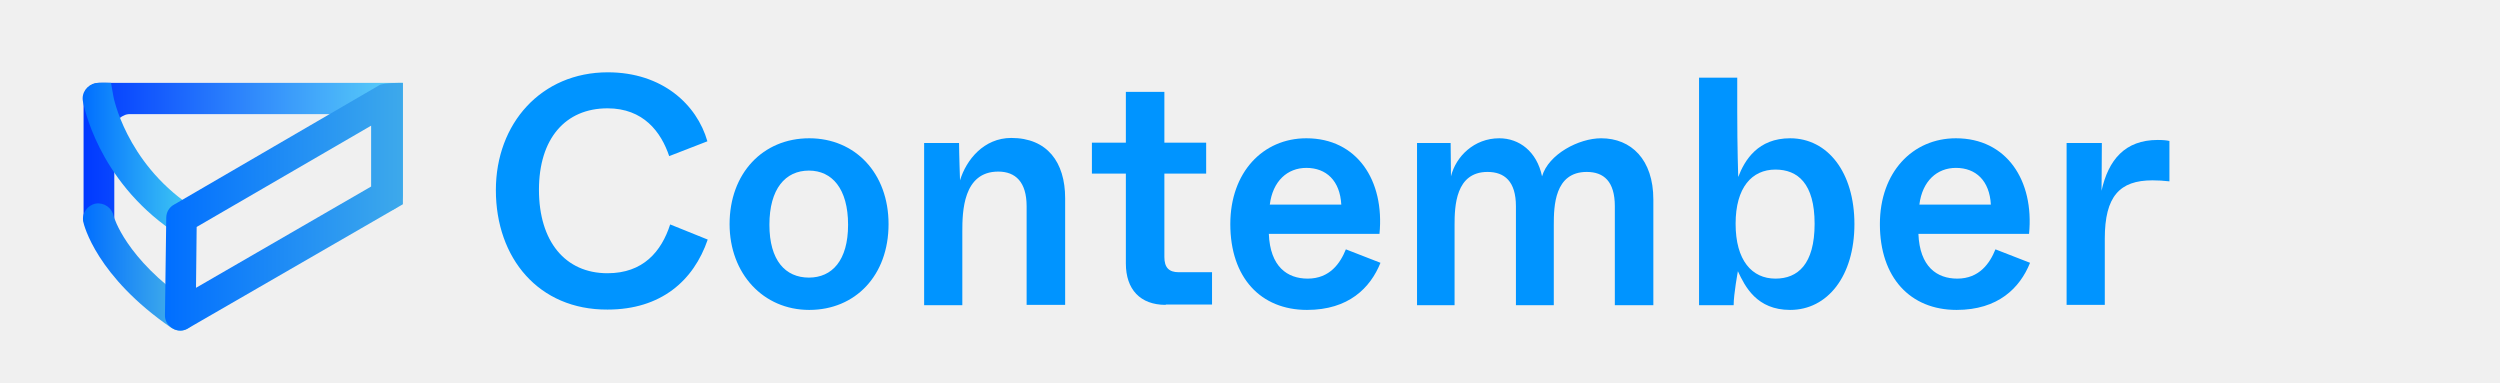
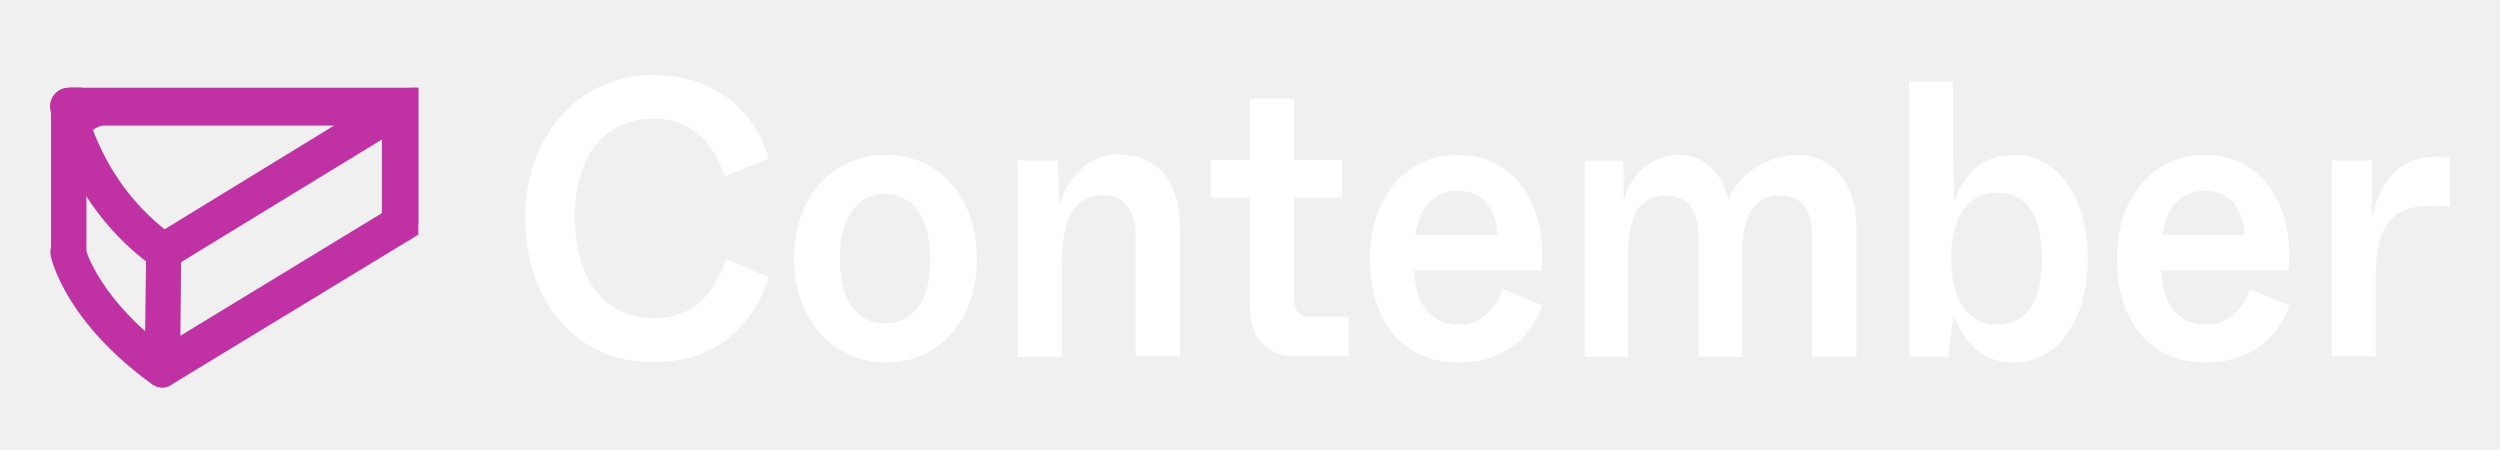
- <svg xmlns="http://www.w3.org/2000/svg" width="242" height="37" viewBox="0 0 242 37" fill="none">
-   <path d="M48 18.402C48 11.952 52.392 7 58.838 7C64.115 7 67.464 10.127 68.475 13.678L64.778 15.112C63.988 12.766 62.282 10.486 58.806 10.486C54.73 10.486 52.171 13.418 52.171 18.37C52.171 23.354 54.699 26.449 58.806 26.449C62.25 26.449 64.02 24.364 64.873 21.725L68.507 23.191C67.148 27.166 63.988 29.967 58.806 29.967C52.139 30 48 24.983 48 18.402Z" fill="#0094FF" />
-   <path fill-rule="evenodd" clip-rule="evenodd" d="M78.334 13.385C73.847 13.385 70.624 16.773 70.624 21.693C70.624 26.482 73.878 30 78.334 30C82.789 30 86.012 26.677 86.012 21.693C86.012 16.773 82.789 13.385 78.334 13.385ZM78.302 16.513C80.545 16.513 82.094 18.272 82.094 21.758C82.094 25.211 80.545 26.872 78.302 26.872C76.027 26.872 74.479 25.211 74.479 21.758C74.479 18.272 76.027 16.513 78.302 16.513Z" fill="#0094FF" />
-   <path d="M89.456 29.511V13.841H92.837C92.837 14.819 92.931 17.457 92.931 17.457C93.532 15.47 95.238 13.353 97.892 13.353C101.368 13.353 103.106 15.698 103.106 19.184V29.511H99.377V19.966C99.377 17.62 98.303 16.61 96.628 16.61C93.216 16.61 93.153 20.52 93.153 22.409V29.544H89.456V29.511Z" fill="#0094FF" />
-   <path d="M112.838 29.511C110.373 29.511 108.983 28.013 108.983 25.504V16.806H105.697V13.809H108.983V8.89H112.712V13.809H116.756V16.806H112.712V24.885C112.712 25.895 113.154 26.351 114.102 26.351H117.325V29.479H112.838V29.511Z" fill="#0094FF" />
-   <path fill-rule="evenodd" clip-rule="evenodd" d="M126.456 13.385C122.254 13.385 119.094 16.676 119.094 21.693C119.094 26.872 122.033 30 126.52 30C130.532 30 132.65 27.882 133.629 25.439L130.28 24.136C129.743 25.472 128.731 26.97 126.583 26.97C124.624 26.97 122.949 25.83 122.823 22.637H133.534C134.04 17.457 131.354 13.385 126.456 13.385ZM126.456 16.252C128.384 16.252 129.711 17.49 129.837 19.803H122.917C123.202 17.523 124.624 16.252 126.456 16.252Z" fill="#0094FF" />
-   <path d="M137.168 29.511V13.841H140.422C140.422 14.786 140.454 17.067 140.454 17.067C140.928 15.145 142.697 13.385 145.13 13.385C147.058 13.385 148.764 14.656 149.27 17.067C149.902 14.916 152.84 13.385 154.989 13.385C157.896 13.385 160.044 15.438 160.044 19.314V29.544H156.316V19.966C156.316 17.555 155.242 16.643 153.599 16.643C150.47 16.643 150.407 19.966 150.407 21.79V29.544H146.742V19.966C146.742 17.555 145.636 16.643 143.993 16.643C140.896 16.643 140.802 19.966 140.802 21.79V29.544H137.168V29.511Z" fill="#0094FF" />
-   <path fill-rule="evenodd" clip-rule="evenodd" d="M167.817 29.544C167.817 28.469 168.228 26.253 168.228 26.253C168.923 27.752 170.061 30 173.284 30C176.917 30 179.508 26.71 179.508 21.693C179.508 16.676 176.917 13.385 173.284 13.385C170.187 13.385 168.892 15.47 168.26 17.132C168.26 17.132 168.165 14.363 168.165 10.812V7.521H164.468V29.544H167.817ZM171.862 16.415C174.011 16.415 175.654 17.751 175.654 21.66C175.654 25.602 174.011 26.97 171.862 26.97C169.587 26.97 168.007 25.211 168.007 21.66C168.007 18.142 169.587 16.415 171.862 16.415Z" fill="#0094FF" />
-   <path fill-rule="evenodd" clip-rule="evenodd" d="M189.335 13.385C185.133 13.385 181.973 16.676 181.973 21.693C181.973 26.872 184.912 30 189.398 30C193.411 30 195.528 27.882 196.508 25.439L193.159 24.136C192.621 25.472 191.61 26.97 189.462 26.97C187.503 26.97 185.828 25.83 185.702 22.637H196.413C196.919 17.457 194.233 13.385 189.335 13.385ZM189.335 16.252C191.263 16.252 192.59 17.49 192.716 19.803H185.796C186.081 17.523 187.503 16.252 189.335 16.252Z" fill="#0094FF" />
-   <path d="M200.047 29.511V13.841H203.459C203.459 15.373 203.428 18.467 203.428 18.467C204.091 15.47 205.703 13.548 208.862 13.548C209.4 13.548 209.716 13.581 210 13.646V17.555C209.463 17.49 208.894 17.457 208.357 17.457C205.166 17.457 203.744 19.021 203.744 23.093V29.511H200.047Z" fill="#0094FF" />
-   <path d="M37.228 20.408C36.469 20.313 35.963 19.581 35.963 18.816V11.046H12.582C12.393 11.046 12.171 11.078 12.013 11.173C11.443 11.396 11.064 11.97 11.064 12.606V21.077C11.064 21.841 10.557 22.574 9.798 22.669C8.881 22.797 8.09 22.096 8.09 21.173V9.581C8.09 8.721 8.786 8.021 9.64 8.021H39V18.912C38.937 19.835 38.146 20.536 37.228 20.408Z" fill="url(#paint0_linear_203_2)" />
-   <path d="M17.549 22.606C17.265 22.606 16.98 22.51 16.695 22.351C9.419 17.351 8.09 10.123 8.026 9.804C7.868 8.976 8.438 8.212 9.229 8.053C9.703 7.957 10.747 8.021 10.747 8.021C10.747 8.021 10.905 8.944 10.969 9.295C10.969 9.358 12.171 15.632 18.372 19.867C19.068 20.345 19.226 21.268 18.752 21.969C18.499 22.383 18.024 22.606 17.549 22.606Z" fill="url(#paint1_linear_203_2)" />
-   <path d="M17.455 32C17.17 32 16.885 31.904 16.6 31.745C9.324 26.746 8.121 21.778 8.058 21.459C7.9 20.631 8.469 19.867 9.26 19.708C10.083 19.581 10.842 20.122 11 20.918C11.032 21.014 12.139 24.994 18.277 29.23C18.973 29.707 19.131 30.631 18.657 31.331C18.404 31.745 17.929 32 17.455 32Z" fill="url(#paint2_linear_203_2)" />
-   <path fill-rule="evenodd" clip-rule="evenodd" d="M16.695 31.777C16.917 31.936 17.201 32 17.455 32C17.708 32 17.961 31.936 18.214 31.777L39 19.772V9.518V8.021C39 8.021 37.197 7.989 36.722 8.244L16.854 19.803C16.379 20.058 16.094 20.536 16.094 21.077L15.968 30.471C15.936 31.013 16.221 31.491 16.695 31.777ZM18.973 27.86L19.037 21.969L35.931 12.161V18.052L18.973 27.86Z" fill="url(#paint3_linear_203_2)" />
+ <svg xmlns="http://www.w3.org/2000/svg" width="200" height="36" viewBox="0 0 200 36" fill="none">
+   <g clip-path="url(#clip0_834_1527)">
+     <path d="M42.02 17.402C42.02 10.952 46.195 6 52.321 6C57.337 6 60.52 9.127 61.481 12.678L57.968 14.112C57.217 11.766 55.595 9.486 52.291 9.486C48.417 9.486 45.984 12.418 45.984 17.37C45.984 22.354 48.387 25.449 52.291 25.449C55.565 25.449 57.247 23.364 58.058 20.725L61.511 22.191C60.22 26.166 57.217 28.967 52.291 28.967C45.954 29 42.02 23.983 42.02 17.402Z" fill="white" />
+     <path fill-rule="evenodd" clip-rule="evenodd" d="M70.852 12.385C66.587 12.385 63.523 15.773 63.523 20.693C63.523 25.482 66.617 29 70.852 29C75.086 29 78.15 25.677 78.15 20.693C78.15 15.773 75.086 12.385 70.852 12.385ZM70.821 15.513C72.954 15.513 74.425 17.272 74.425 20.758C74.425 24.211 72.954 25.872 70.821 25.872C68.659 25.872 67.187 24.211 67.187 20.758C67.187 17.272 68.659 15.513 70.821 15.513Z" fill="white" />
+     <path d="M81.423 28.511V12.841H84.637C84.637 13.819 84.727 16.457 84.727 16.457C85.298 14.47 86.919 12.352 89.442 12.352C92.746 12.352 94.398 14.698 94.398 18.184V28.511H90.854V18.966C90.854 16.62 89.833 15.61 88.241 15.61C84.997 15.61 84.937 19.52 84.937 21.409V28.544H81.423V28.511Z" fill="white" />
+     <path d="M103.648 28.511C101.305 28.511 99.984 27.013 99.984 24.504V15.806H96.86V12.809H99.984V7.89H103.528V12.809H107.372V15.806H103.528V23.885C103.528 24.895 103.948 25.351 104.849 25.351H107.913V28.479H103.648V28.511Z" fill="white" />
+     <path fill-rule="evenodd" clip-rule="evenodd" d="M116.592 12.385C112.598 12.385 109.594 15.676 109.594 20.693C109.594 25.872 112.388 29 116.653 29C120.466 29 122.479 26.882 123.41 24.439L120.226 23.136C119.716 24.472 118.754 25.97 116.712 25.97C114.85 25.97 113.258 24.83 113.139 21.637H123.319C123.8 16.457 121.247 12.385 116.592 12.385ZM116.592 15.252C118.424 15.252 119.686 16.49 119.805 18.803H113.228C113.499 16.523 114.85 15.252 116.592 15.252Z" fill="white" />
+     <path d="M126.773 28.511V12.841H129.866C129.866 13.786 129.897 16.067 129.897 16.067C130.347 14.145 132.029 12.385 134.341 12.385C136.174 12.385 137.795 13.656 138.276 16.067C138.877 13.916 141.67 12.385 143.712 12.385C146.475 12.385 148.517 14.438 148.517 18.314V28.544H144.974V18.966C144.974 16.555 143.953 15.643 142.391 15.643C139.417 15.643 139.357 18.966 139.357 20.79V28.544H135.873V18.966C135.873 16.555 134.822 15.643 133.261 15.643C130.317 15.643 130.228 18.966 130.228 20.79V28.544H126.773V28.511Z" fill="white" />
+     <path fill-rule="evenodd" clip-rule="evenodd" d="M155.905 28.544C155.905 27.469 156.296 25.253 156.296 25.253C156.957 26.752 158.038 29 161.102 29C164.555 29 167.018 25.709 167.018 20.692C167.018 15.675 164.555 12.385 161.102 12.385C158.158 12.385 156.927 14.47 156.326 16.131C156.326 16.131 156.236 13.362 156.236 9.811V6.521H152.722V28.544H155.905ZM159.75 15.415C161.793 15.415 163.354 16.75 163.354 20.66C163.354 24.602 161.793 25.97 159.75 25.97C157.588 25.97 156.086 24.211 156.086 20.66C156.086 17.141 157.588 15.415 159.75 15.415Z" fill="white" />
+     <path fill-rule="evenodd" clip-rule="evenodd" d="M176.358 12.385C172.364 12.385 169.36 15.676 169.36 20.693C169.36 25.872 172.154 29 176.418 29C180.232 29 182.244 26.882 183.176 24.439L179.993 23.136C179.481 24.472 178.52 25.97 176.479 25.97C174.617 25.97 173.024 24.83 172.905 21.637H183.085C183.566 16.457 181.013 12.385 176.358 12.385ZM176.358 15.252C178.19 15.252 179.452 16.49 179.572 18.803H172.994C173.265 16.523 174.617 15.252 176.358 15.252Z" fill="white" />
+     <path d="M186.54 28.511V12.841H189.783C189.783 14.373 189.753 17.468 189.753 17.468C190.383 14.47 191.916 12.548 194.918 12.548C195.43 12.548 195.73 12.581 196 12.646V16.555C195.489 16.49 194.949 16.458 194.438 16.458C191.405 16.458 190.054 18.021 190.054 22.094V28.511H186.54Z" fill="white" />
+     <path d="M31.782 19.408C31.06 19.313 30.579 18.58 30.579 17.816V10.046H8.356C8.175 10.046 7.965 10.078 7.814 10.173C7.273 10.396 6.912 10.969 6.912 11.606V20.077C6.912 20.841 6.431 21.574 5.709 21.669C4.837 21.797 4.085 21.096 4.085 20.172V8.581C4.085 7.721 4.747 7.021 5.559 7.021H33.465V17.912C33.405 18.835 32.654 19.536 31.782 19.408Z" fill="#C032A4" />
+     <path d="M13.077 21.606C12.806 21.606 12.535 21.51 12.265 21.351C5.348 16.351 4.085 9.123 4.025 8.804C3.875 7.976 4.416 7.212 5.168 7.053C5.619 6.957 6.611 7.021 6.611 7.021C6.611 7.021 6.762 7.944 6.822 8.295C6.822 8.358 7.965 14.632 13.859 18.867C14.52 19.345 14.671 20.268 14.219 20.969C13.979 21.383 13.528 21.606 13.077 21.606Z" fill="#C032A4" />
+     <path d="M12.987 31C12.716 31 12.445 30.905 12.175 30.745C5.258 25.746 4.116 20.778 4.055 20.459C3.905 19.631 4.446 18.867 5.198 18.708C5.98 18.581 6.702 19.122 6.852 19.918C6.882 20.014 7.935 23.994 13.769 28.23C14.43 28.707 14.581 29.631 14.13 30.331C13.889 30.745 13.438 31 12.987 31Z" fill="#C032A4" />
+     <path fill-rule="evenodd" clip-rule="evenodd" d="M12.265 30.777C12.475 30.936 12.746 31 12.986 31C13.227 31 13.468 30.936 13.708 30.777L33.465 18.772V8.518V7.021C33.465 7.021 31.751 6.989 31.3 7.244L12.415 18.803C11.964 19.058 11.693 19.536 11.693 20.077L11.573 29.471C11.543 30.013 11.814 30.491 12.265 30.777ZM14.43 26.86L14.49 20.969L30.548 11.161V17.052L14.43 26.86Z" fill="#C032A4" />
+   </g>
  <defs>
-     <linearGradient id="paint0_linear_203_2" x1="8.037" y1="22.691" x2="38.939" y2="22.691" gradientUnits="userSpaceOnUse">
-       <stop stop-color="#0038FF" />
-       <stop offset="1" stop-color="#5BD2F8" />
-     </linearGradient>
-     <linearGradient id="paint1_linear_203_2" x1="8.037" y1="22.605" x2="19.059" y2="22.605" gradientUnits="userSpaceOnUse">
-       <stop stop-color="#006EFF" />
-       <stop offset="1" stop-color="#45CFF2" />
-     </linearGradient>
-     <linearGradient id="paint2_linear_203_2" x1="8.037" y1="31.993" x2="18.945" y2="31.993" gradientUnits="userSpaceOnUse">
-       <stop stop-color="#006EFF" />
-       <stop offset="0.762" stop-color="#3DA9EB" />
-     </linearGradient>
-     <linearGradient id="paint3_linear_203_2" x1="15.948" y1="31.978" x2="38.971" y2="31.978" gradientUnits="userSpaceOnUse">
-       <stop stop-color="#006EFF" />
-       <stop offset="1" stop-color="#3DA9EB" />
-     </linearGradient>
+     <clipPath id="clip0_834_1527">
+       <rect width="192" height="25" fill="white" transform="translate(4 6)" />
+     </clipPath>
  </defs>
</svg>
